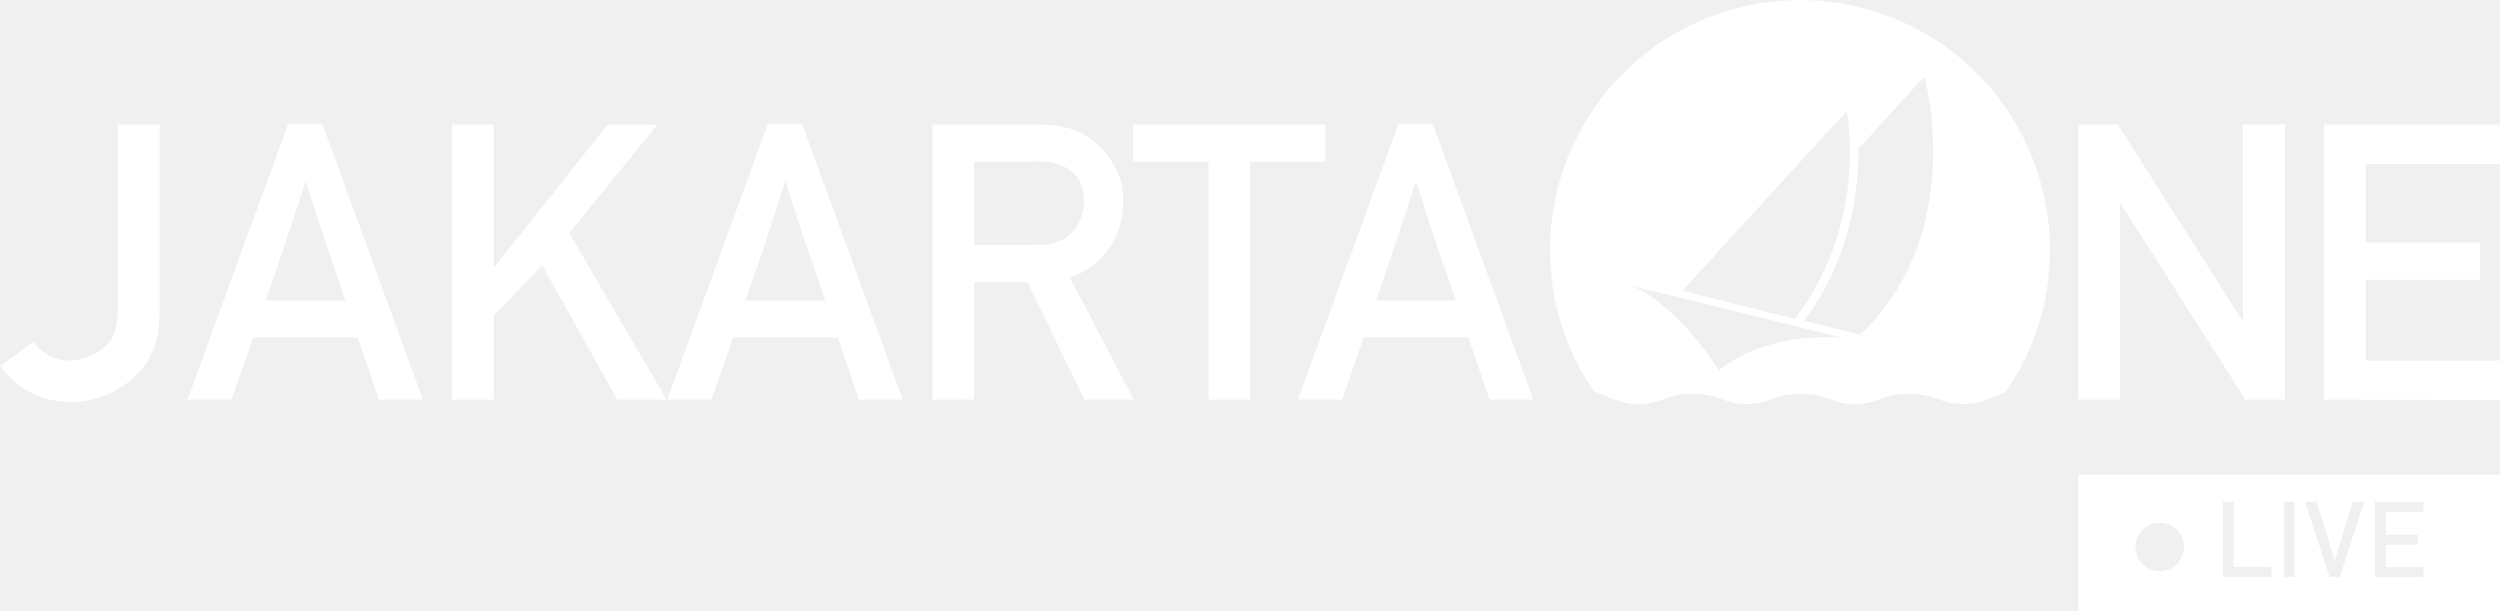
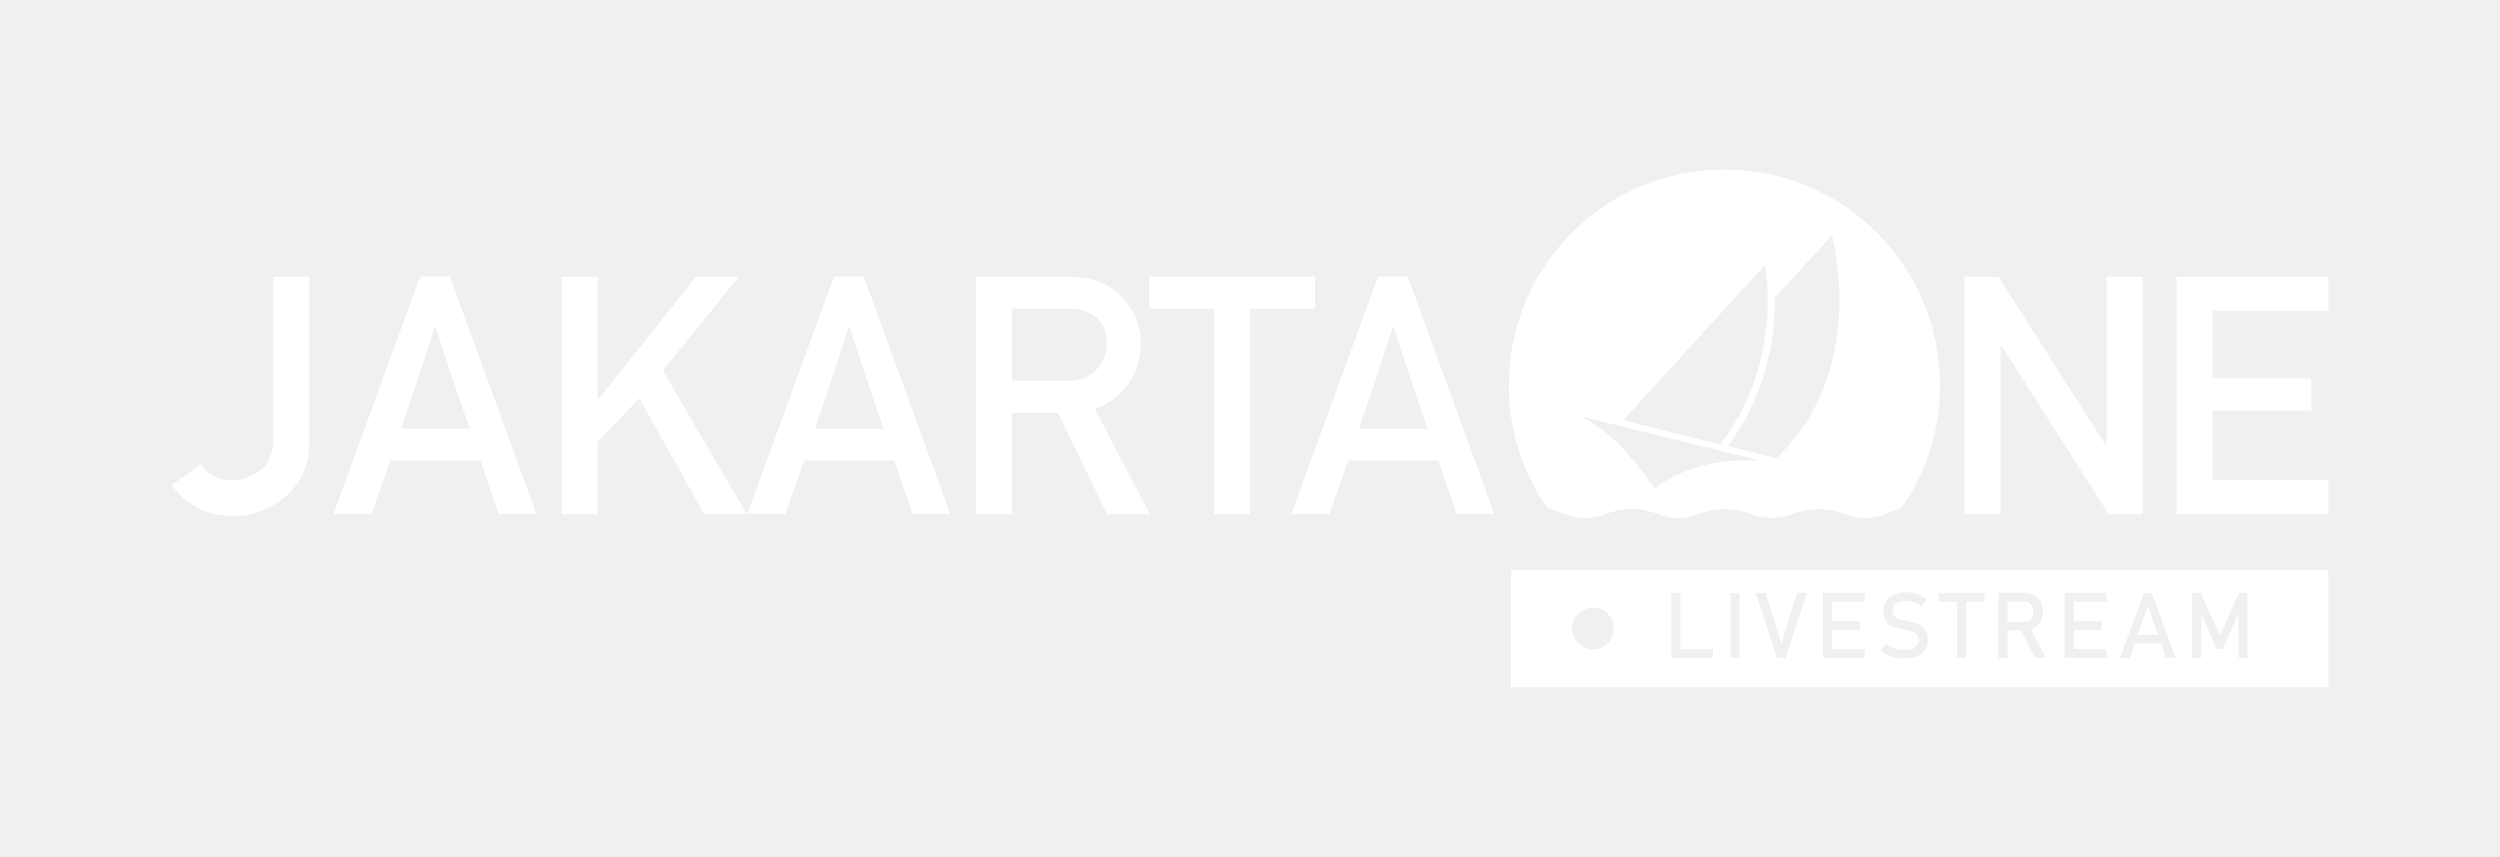
- <svg xmlns="http://www.w3.org/2000/svg" version="1.1" id="Layer_1" x="0px" y="0px" width="178.456px" height="43.611px" viewBox="50.232 30.051 178.456 43.611" enable-background="new 50.232 30.051 178.456 43.611" xml:space="preserve">
-   <g id="Layer_2">
-     <path fill="#FFFFFF" d="M178.713,30.06c-9.852,0.001-17.838,7.988-17.838,17.84c0,3.597,1.088,7.111,3.121,10.079l1.506,0.597   c1.088,0.433,2.299,0.433,3.386,0c1.393-0.555,2.944-0.555,4.337,0c1.087,0.433,2.299,0.433,3.385,0   c1.393-0.555,2.945-0.555,4.338,0c1.087,0.433,2.299,0.433,3.385,0c1.393-0.555,2.945-0.555,4.338,0   c1.086,0.433,2.298,0.433,3.385,0l1.327-0.524c5.614-8.094,3.603-19.207-4.492-24.82c-2.989-2.073-6.54-3.182-10.177-3.18V30.06z    M182.072,37.958c0,0,0,0.025,0,0.064s0,0.056,0.018,0.092c0.017,0.037,0,0.034,0,0.056c0.207,1.305,1.064,8.422-3.746,14.641   l-8.025-2.005L182.072,37.958z M180.475,54.123c-3.033,0-5.74,0.912-7.538,2.346c-3.396-5.078-6.21-6.011-6.21-6.011l15.119,3.729   c-0.456-0.042-0.912-0.064-1.375-0.064H180.475z M183.011,53.943l-4.004-0.999c1.172-1.57,2.095-3.312,2.735-5.163   c0.551-1.593,0.904-3.247,1.056-4.925c0.068-0.727,0.099-1.457,0.093-2.187l4.709-5.166c0,0,3.128,11.172-4.592,18.438   L183.011,53.943z" />
-     <path fill="#FFFFFF" d="M50.232,56.182l2.4-1.739c0.576,0.874,1.569,1.38,2.615,1.335c0.816-0.023,1.604-0.299,2.257-0.789   c0.762-0.523,1.14-1.459,1.14-2.801V38.941h2.979v13.547c0,1.969-0.653,3.504-1.96,4.603c-1.192,1.061-2.731,1.648-4.326,1.652   c-1.036,0.02-2.06-0.224-2.977-0.708C51.519,57.587,50.791,56.953,50.232,56.182z" />
-     <path fill="#FFFFFF" d="M63.622,58.569l7.171-19.656h2.453l7.174,19.656H77.28l-1.509-4.435H68.32l-1.562,4.435H63.622z    M69.202,51.505h5.689c-0.415-1.213-0.74-2.164-0.977-2.853c-0.238-0.686-0.445-1.296-0.622-1.826   c-0.177-0.529-0.353-1.069-0.532-1.618s-0.417-1.288-0.714-2.224c-0.313,0.971-0.565,1.746-0.756,2.324l-0.56,1.68   c-0.174,0.538-0.375,1.14-0.605,1.806C69.896,49.461,69.588,50.364,69.202,51.505z" />
-     <path fill="#FFFFFF" d="M82.497,58.58V38.941h2.979v10.122h0.07l8.073-10.122h3.542l-6.297,7.75l6.955,11.888h-3.525l-5.365-9.598   l-3.453,3.615v5.982H82.497z" />
-     <path fill="#FFFFFF" d="M97.868,58.569l7.171-19.656h2.453l7.173,19.656h-3.127l-1.498-4.435h-7.468l-1.562,4.435H97.868z    M103.449,51.505h5.689c-0.414-1.213-0.74-2.164-0.977-2.853c-0.238-0.686-0.445-1.296-0.622-1.826s-0.353-1.069-0.532-1.618   s-0.417-1.288-0.714-2.224l-0.756,2.324l-0.546,1.68c-0.174,0.538-0.378,1.14-0.608,1.806   C104.154,49.461,103.844,50.363,103.449,51.505z" />
-     <path fill="#FFFFFF" d="M116.782,58.58V38.941h7.684c1.68,0,3.01,0.431,3.99,1.293c0.573,0.506,1.048,1.114,1.4,1.792   c0.382,0.741,0.575,1.566,0.56,2.4c0.02,1.198-0.335,2.374-1.016,3.36c-0.682,0.978-1.666,1.705-2.8,2.069l4.556,8.722h-3.52   l-4.06-8.383h-3.813v8.383L116.782,58.58z M119.762,41.582v5.958h4.502c1.12,0,1.955-0.31,2.506-0.93   c0.55-0.593,0.851-1.375,0.84-2.184c0-0.997-0.333-1.745-0.997-2.24c-0.64-0.428-1.4-0.641-2.17-0.607L119.762,41.582z" />
-     <path fill="#FFFFFF" d="M136.495,58.58V41.582h-5.379v-2.641h13.737v2.641h-5.379V58.58H136.495z" />
-     <path fill="#FFFFFF" d="M142.884,58.569l7.171-19.656h2.453l7.174,19.656h-3.128l-1.509-4.435h-7.457l-1.562,4.435H142.884z    M148.465,51.505h5.689c-0.414-1.213-0.74-2.164-0.978-2.853c-0.237-0.686-0.445-1.296-0.622-1.826   c-0.176-0.529-0.352-1.069-0.531-1.618s-0.418-1.288-0.715-2.224c-0.312,0.971-0.564,1.746-0.756,2.324l-0.56,1.68   c-0.173,0.538-0.375,1.14-0.604,1.806C149.158,49.461,148.851,50.364,148.465,51.505z" />
-     <path fill="#FFFFFF" d="M198.584,58.58V38.941h2.817l8.878,13.963h0.054V38.941h2.999V58.58h-2.82l-8.881-13.963h-0.067V58.58   H198.584z" />
-     <path fill="#FFFFFF" d="M216.123,58.58V38.941h12.564v2.817h-9.584v5.6h8.17v2.663h-8.17v5.771h9.584v2.8L216.123,58.58z" />
-     <path fill="#FFFFFF" d="M198.584,63.953v9.709h30.104v-9.709H198.584z M204.4,70.816c-0.955,0-1.729-0.773-1.729-1.728   s0.773-1.728,1.729-1.728c0.953,0,1.727,0.773,1.727,1.728l0,0C206.127,70.043,205.354,70.816,204.4,70.816z M212.375,71.234   h-3.465v-5.365h0.754v4.65h2.696L212.375,71.234z M214.012,71.234h-0.752v-5.365h0.752V71.234z M217.252,71.234h-0.729l-1.75-5.365   h0.826l1.291,4.199l1.288-4.199h0.817L217.252,71.234z M223.225,66.583h-2.693v1.638h2.287v0.715h-2.287v1.593h2.693v0.714h-3.461   v-5.373h3.447L223.225,66.583z" />
+ <svg xmlns="http://www.w3.org/2000/svg" viewBox="0 0 985.067 337.533" height="337.533" width="985.067" xml:space="preserve" id="svg3732" version="1.1">
+   <defs id="defs3736" />
+   <g transform="matrix(1.333333,0,0,-1.333333,0,337.5333)" id="g3740">
+     <g transform="scale(0.1)" id="g3742">
+       <path id="path3744" style="fill:#ffffff;fill-opacity:1;fill-rule:nonzero;stroke:none" d="m 5249.26,1177.64 -143,35.71 c 41.74,55.7 74.64,117.61 97.83,184.2 19.43,55.8 32.12,114.97 37.72,175.85 2.65,28.72 3.47,55.04 3.26,78.14 l 168.68,184.7 c 0,0 111.24,-399.01 -164.49,-658.6 z m -90.6,-6.46 c -108.23,0 -204.97,-32.6 -269.13,-83.82 -121.33,181.43 -221.78,214.74 -221.78,214.74 l 539.72,-133.16 c -15.95,1.47 -32.24,2.24 -48.81,2.24 z m 57.17,577.34 c 0,0 0.17,-0.89 0.42,-2.26 0.15,-0.87 0.34,-2 0.57,-3.39 0.11,-0.63 0.2,-1.18 0.32,-1.92 7.41,-46.59 37.95,-300.88 -133.81,-522.92 l -286.63,71.59 z m -119.89,282.05 c -351.9,0 -637.16,-285.27 -637.16,-637.16 0,-133.59 41.24,-257.5 111.51,-359.93 l 53.81,-21.29 c 38.97,-15.42 81.91,-15.428 120.89,0 49.94,19.77 104.97,19.77 154.92,0 38.98,-15.42 81.92,-15.428 120.89,0 49.95,19.77 104.98,19.77 154.93,0 38.98,-15.428 81.92,-15.409 120.89,0 49.95,19.77 104.97,19.77 154.92,0 38.98,-15.42 81.91,-15.428 120.89,0 l 47.41,18.76 c 71.34,102.91 113.26,227.76 113.26,362.46 0,351.89 -285.27,637.16 -637.16,637.16" />
+       <path id="path3746" style="fill:#ffffff;fill-opacity:1;fill-rule:nonzero;stroke:none" d="m 507.301,1097.68 85.711,62.1 c 21.808,-31.77 52.941,-47.67 93.39,-47.67 26.637,0 53.512,9.4 80.637,28.17 27.121,18.77 40.688,52.08 40.688,99.9 v 473.27 h 106.394 v -483.86 c 0,-70.28 -23.266,-125.1 -69.808,-164.4 -46.543,-39.33 -98.055,-58.99 -154.536,-58.99 -40.453,0 -76.078,8.42 -106.882,25.28 -30.809,16.84 -56.012,38.91 -75.594,66.2" />
+       <path id="path3748" style="fill:#ffffff;fill-opacity:1;fill-rule:nonzero;stroke:none" d="m 1184.81,1264.75 h 203.17 c -14.77,43.31 -26.41,77.25 -34.91,101.82 -8.5,24.55 -15.88,46.29 -22.14,65.24 -6.25,18.93 -12.6,38.18 -19.02,57.77 -6.41,19.56 -14.92,46.06 -25.51,79.44 -11.24,-34.67 -20.23,-62.36 -26.96,-83.05 -6.74,-20.71 -13.26,-40.69 -19.51,-59.94 -6.26,-19.26 -13.47,-40.77 -21.67,-64.52 -8.18,-23.75 -19.33,-56 -33.45,-96.76 z m -199.322,-252.29 256.132,701.95 h 87.63 l 256.13,-701.95 h -111.7 l -53.92,158.4 h -266.25 l -55.84,-158.4 H 985.488" />
+       <path id="path3750" style="fill:#ffffff;fill-opacity:1;fill-rule:nonzero;stroke:none" d="m 1659.65,1011.97 v 701.48 h 106.4 v -361.56 h 2.41 l 288.39,361.56 h 126.61 l -224.84,-276.84 248.43,-424.64 h -126.14 l -191.62,342.8 -123.24,-129.03 v -213.77 h -106.4" />
+       <path id="path3752" style="fill:#ffffff;fill-opacity:1;fill-rule:nonzero;stroke:none" d="m 2407.9,1264.75 h 203.17 c -14.76,43.31 -26.41,77.25 -34.91,101.82 -8.5,24.55 -15.88,46.29 -22.14,65.24 -6.25,18.93 -12.6,38.18 -19.02,57.77 -6.41,19.56 -14.92,46.06 -25.51,79.44 -11.24,-34.67 -20.24,-62.36 -26.96,-83.05 -6.75,-20.71 -13.26,-40.69 -19.51,-59.94 -6.26,-19.26 -13.47,-40.77 -21.67,-64.52 -8.17,-23.75 -19.33,-56 -33.45,-96.76 z m -199.32,-252.29 256.12,701.95 h 87.64 l 256.12,-701.95 h -111.69 l -53.92,158.4 H 2376.6 l -55.84,-158.4 h -112.18" />
+       <path id="path3754" style="fill:#ffffff;fill-opacity:1;fill-rule:nonzero;stroke:none" d="m 2990.5,1619.09 v -212.81 h 160.82 c 39.78,0 69.64,11.08 89.53,33.22 19.91,22.15 29.86,48.16 29.86,78 0,35.63 -11.88,62.27 -35.63,79.92 -19.91,14.44 -45.74,21.67 -77.51,21.67 z m -106.39,-607.12 v 701.48 h 274.42 c 60.02,0 107.52,-15.41 142.5,-46.21 19.58,-17.03 36.19,-38.37 49.84,-64.04 13.64,-25.68 20.46,-54.24 20.46,-85.7 0,-45.25 -12.12,-85.29 -36.36,-120.13 -24.23,-34.82 -57.53,-59.45 -99.89,-73.89 l 162.73,-311.51 h -126.14 l -144.93,299.47 H 2990.5 v -299.47 h -106.39" />
+       <path id="path3756" style="fill:#ffffff;fill-opacity:1;fill-rule:nonzero;stroke:none" d="m 3588.08,1011.97 v 607.12 h -192.11 v 94.36 h 490.61 v -94.36 h -192.11 v -607.12 h -106.39" />
+       <path id="path3758" style="fill:#ffffff;fill-opacity:1;fill-rule:nonzero;stroke:none" d="m 4015.62,1264.75 h 203.16 c -14.76,43.31 -26.4,77.25 -34.9,101.82 -8.51,24.55 -15.89,46.29 -22.14,65.24 -6.25,18.93 -12.6,38.18 -19.02,57.77 -6.42,19.56 -14.93,46.06 -25.51,79.44 -11.24,-34.67 -20.24,-62.36 -26.96,-83.05 -6.75,-20.71 -13.26,-40.69 -19.52,-59.94 -6.25,-19.26 -13.47,-40.77 -21.66,-64.52 -8.18,-23.75 -19.33,-56 -33.45,-96.76 z m -199.32,-252.29 256.12,701.95 h 87.64 l 256.12,-701.95 h -111.69 l -53.92,158.4 h -266.25 l -55.85,-158.4 H 3816.3" />
+       <path id="path3760" style="fill:#ffffff;fill-opacity:1;fill-rule:nonzero;stroke:none" d="m 5805.56,1011.97 v 701.48 h 100.61 l 317.29,-498.78 h 1.92 v 498.78 h 106.89 v -701.48 h -100.63 l -317.27,498.78 h -2.41 v -498.78 h -106.4" />
+       <path id="path3762" style="fill:#ffffff;fill-opacity:1;fill-rule:nonzero;stroke:none" d="m 6432.02,1011.97 v 701.48 h 448.7 v -100.63 h -342.31 v -199.79 h 291.76 v -94.85 h -291.76 v -206.07 h 342.31 v -100.14 h -448.7" />
+       <path id="path3764" style="fill:#ffffff;fill-opacity:1;fill-rule:nonzero;stroke:none" d="m 5996.44,697.91 c 3.95,2.449 7,5.949 9.16,10.481 2.15,4.519 3.23,9.73 3.23,15.621 0,5.879 -1.08,11.097 -3.23,15.617 -2.16,4.531 -5.19,8.019 -9.09,10.492 -3.92,2.449 -8.47,3.688 -13.65,3.688 h -50.23 v -59.59 h 50.23 c 5.1,0 9.62,1.222 13.58,3.691" />
+       <path id="path3766" style="fill:#ffffff;fill-opacity:1;fill-rule:nonzero;stroke:none" d="m 6641.62,587.559 h -26.24 V 719.66 L 6569.5,614.191 h -18.72 L 6504.9,717.102 V 587.559 h -26.23 V 779.25 h 25.18 l 56.29,-126.559 56.3,126.559 h 25.18 z m -241.21,0 -14.45,42.05 h -77.37 l -14.44,-42.05 h -29 l 70.66,191.691 h 22.94 l 70.67,-191.691 z m -175.29,166.113 h -96.24 v -58.141 h 81.74 v -25.57 h -81.74 v -56.82 h 96.24 v -25.582 h -96.24 -13.84 -13.06 V 779.25 h 13.06 13.84 96.24 z m -211.54,-166.113 -40.91,81.07 h -40.04 v -81.07 h -26.9 v 191.82 h 11.74 15.16 49.17 c 11.08,0 20.81,-2.289 29.21,-6.859 8.39,-4.571 14.89,-11.04 19.51,-19.442 4.61,-8.387 6.92,-18.09 6.92,-29.066 0,-10.992 -2.33,-20.684 -6.99,-29.071 -4.66,-8.402 -11.19,-14.882 -19.58,-19.453 -3.03,-1.648 -6.28,-2.886 -9.64,-3.949 l 44.25,-83.98 z m -149.19,166.113 h -54.18 V 587.559 h -26.9 v 166.113 h -54.18 v 25.578 h 135.26 z M 5697.01,641.09 c 0,-11.692 -2.77,-21.692 -8.3,-29.988 -5.54,-8.321 -13.56,-14.641 -24.07,-18.993 -10.5,-4.347 -23.17,-6.519 -38.03,-6.519 -9.23,0 -13.84,0 -13.84,0 0,0 -4.13,0.879 -12.39,2.629 -8.26,1.75 -15.98,4.39 -23.14,7.91 -7.17,3.512 -13.86,7.91 -20.1,13.191 l 16.74,20.559 c 7.29,-6.32 15.34,-11.07 24.12,-14.231 8.79,-3.168 18.33,-4.75 28.61,-4.75 13.89,0 24.66,2.571 32.3,7.704 7.65,5.148 11.47,12.418 11.47,21.828 v 0.129 c 0,6.679 -1.74,11.972 -5.21,15.89 -3.47,3.903 -7.95,6.801 -13.45,8.699 -5.49,1.883 -12.58,3.622 -21.28,5.204 -0.27,0.089 -0.56,0.136 -0.86,0.136 -0.31,0 -0.59,0.043 -0.86,0.133 l -1.98,0.399 c -12.83,2.179 -23.27,4.671 -31.3,7.441 -8.05,2.769 -14.93,7.82 -20.64,15.16 -5.71,7.34 -8.57,17.777 -8.57,31.309 v 0.129 c 0,11.871 2.66,22 7.98,30.39 5.31,8.403 13.07,14.789 23.27,19.18 10.19,4.391 22.45,6.601 36.78,6.601 6.85,0 13.6,-0.75 20.24,-2.242 6.63,-1.5 13.18,-3.718 19.64,-6.656 6.46,-2.941 12.81,-6.66 19.05,-11.141 l -15.29,-21.359 c -7.3,5.359 -14.57,9.379 -21.82,12.066 -7.26,2.672 -14.53,4.024 -21.82,4.024 -13.1,0 -23.27,-2.621 -30.52,-7.852 -7.25,-5.23 -10.88,-12.64 -10.88,-22.211 v -0.14 c 0,-6.59 1.87,-11.77 5.6,-15.547 3.74,-3.781 8.4,-6.57 13.98,-8.371 5.58,-1.813 13.34,-3.672 23.27,-5.61 0.35,-0.089 0.68,-0.152 0.99,-0.191 0.3,-0.051 0.64,-0.121 0.99,-0.199 0.44,-0.102 0.92,-0.18 1.45,-0.27 0.52,-0.09 1.01,-0.179 1.45,-0.261 11.6,-2.379 21.29,-5.192 29.06,-8.43 7.79,-3.258 14.29,-8.512 19.52,-15.758 5.23,-7.254 7.84,-17.16 7.84,-29.73 z m -186.49,112.582 h -96.24 v -58.141 h 81.74 v -25.57 h -81.74 v -56.82 h 96.24 v -25.582 h -96.24 -13.84 -13.06 V 779.25 h 13.06 13.84 96.24 z M 5276.95,587.559 h -25.57 l -62.49,191.691 h 29.27 l 46.01,-150.289 46.01,150.289 h 29.27 z m -136,0 h -26.89 V 779.25 h 26.89 z m -78.78,0 H 4939.04 V 779.25 h 26.89 V 613.141 h 96.24 z M 4707.4,612.5 c -34.08,0 -61.71,27.641 -61.71,61.719 0,34.082 27.63,61.722 61.71,61.722 34.09,0 61.72,-27.64 61.72,-61.722 0,-34.078 -27.63,-61.719 -61.72,-61.719 z m -242.25,235.051 v -346.66 h 2415.57 v 346.66 H 4465.15" />
+       <path id="path3768" style="fill:#ffffff;fill-opacity:1;fill-rule:nonzero;stroke:none" d="m 6317.39,655.199 h 59.78 l -29.89,87.012 z" />
+     </g>
  </g>
</svg>
